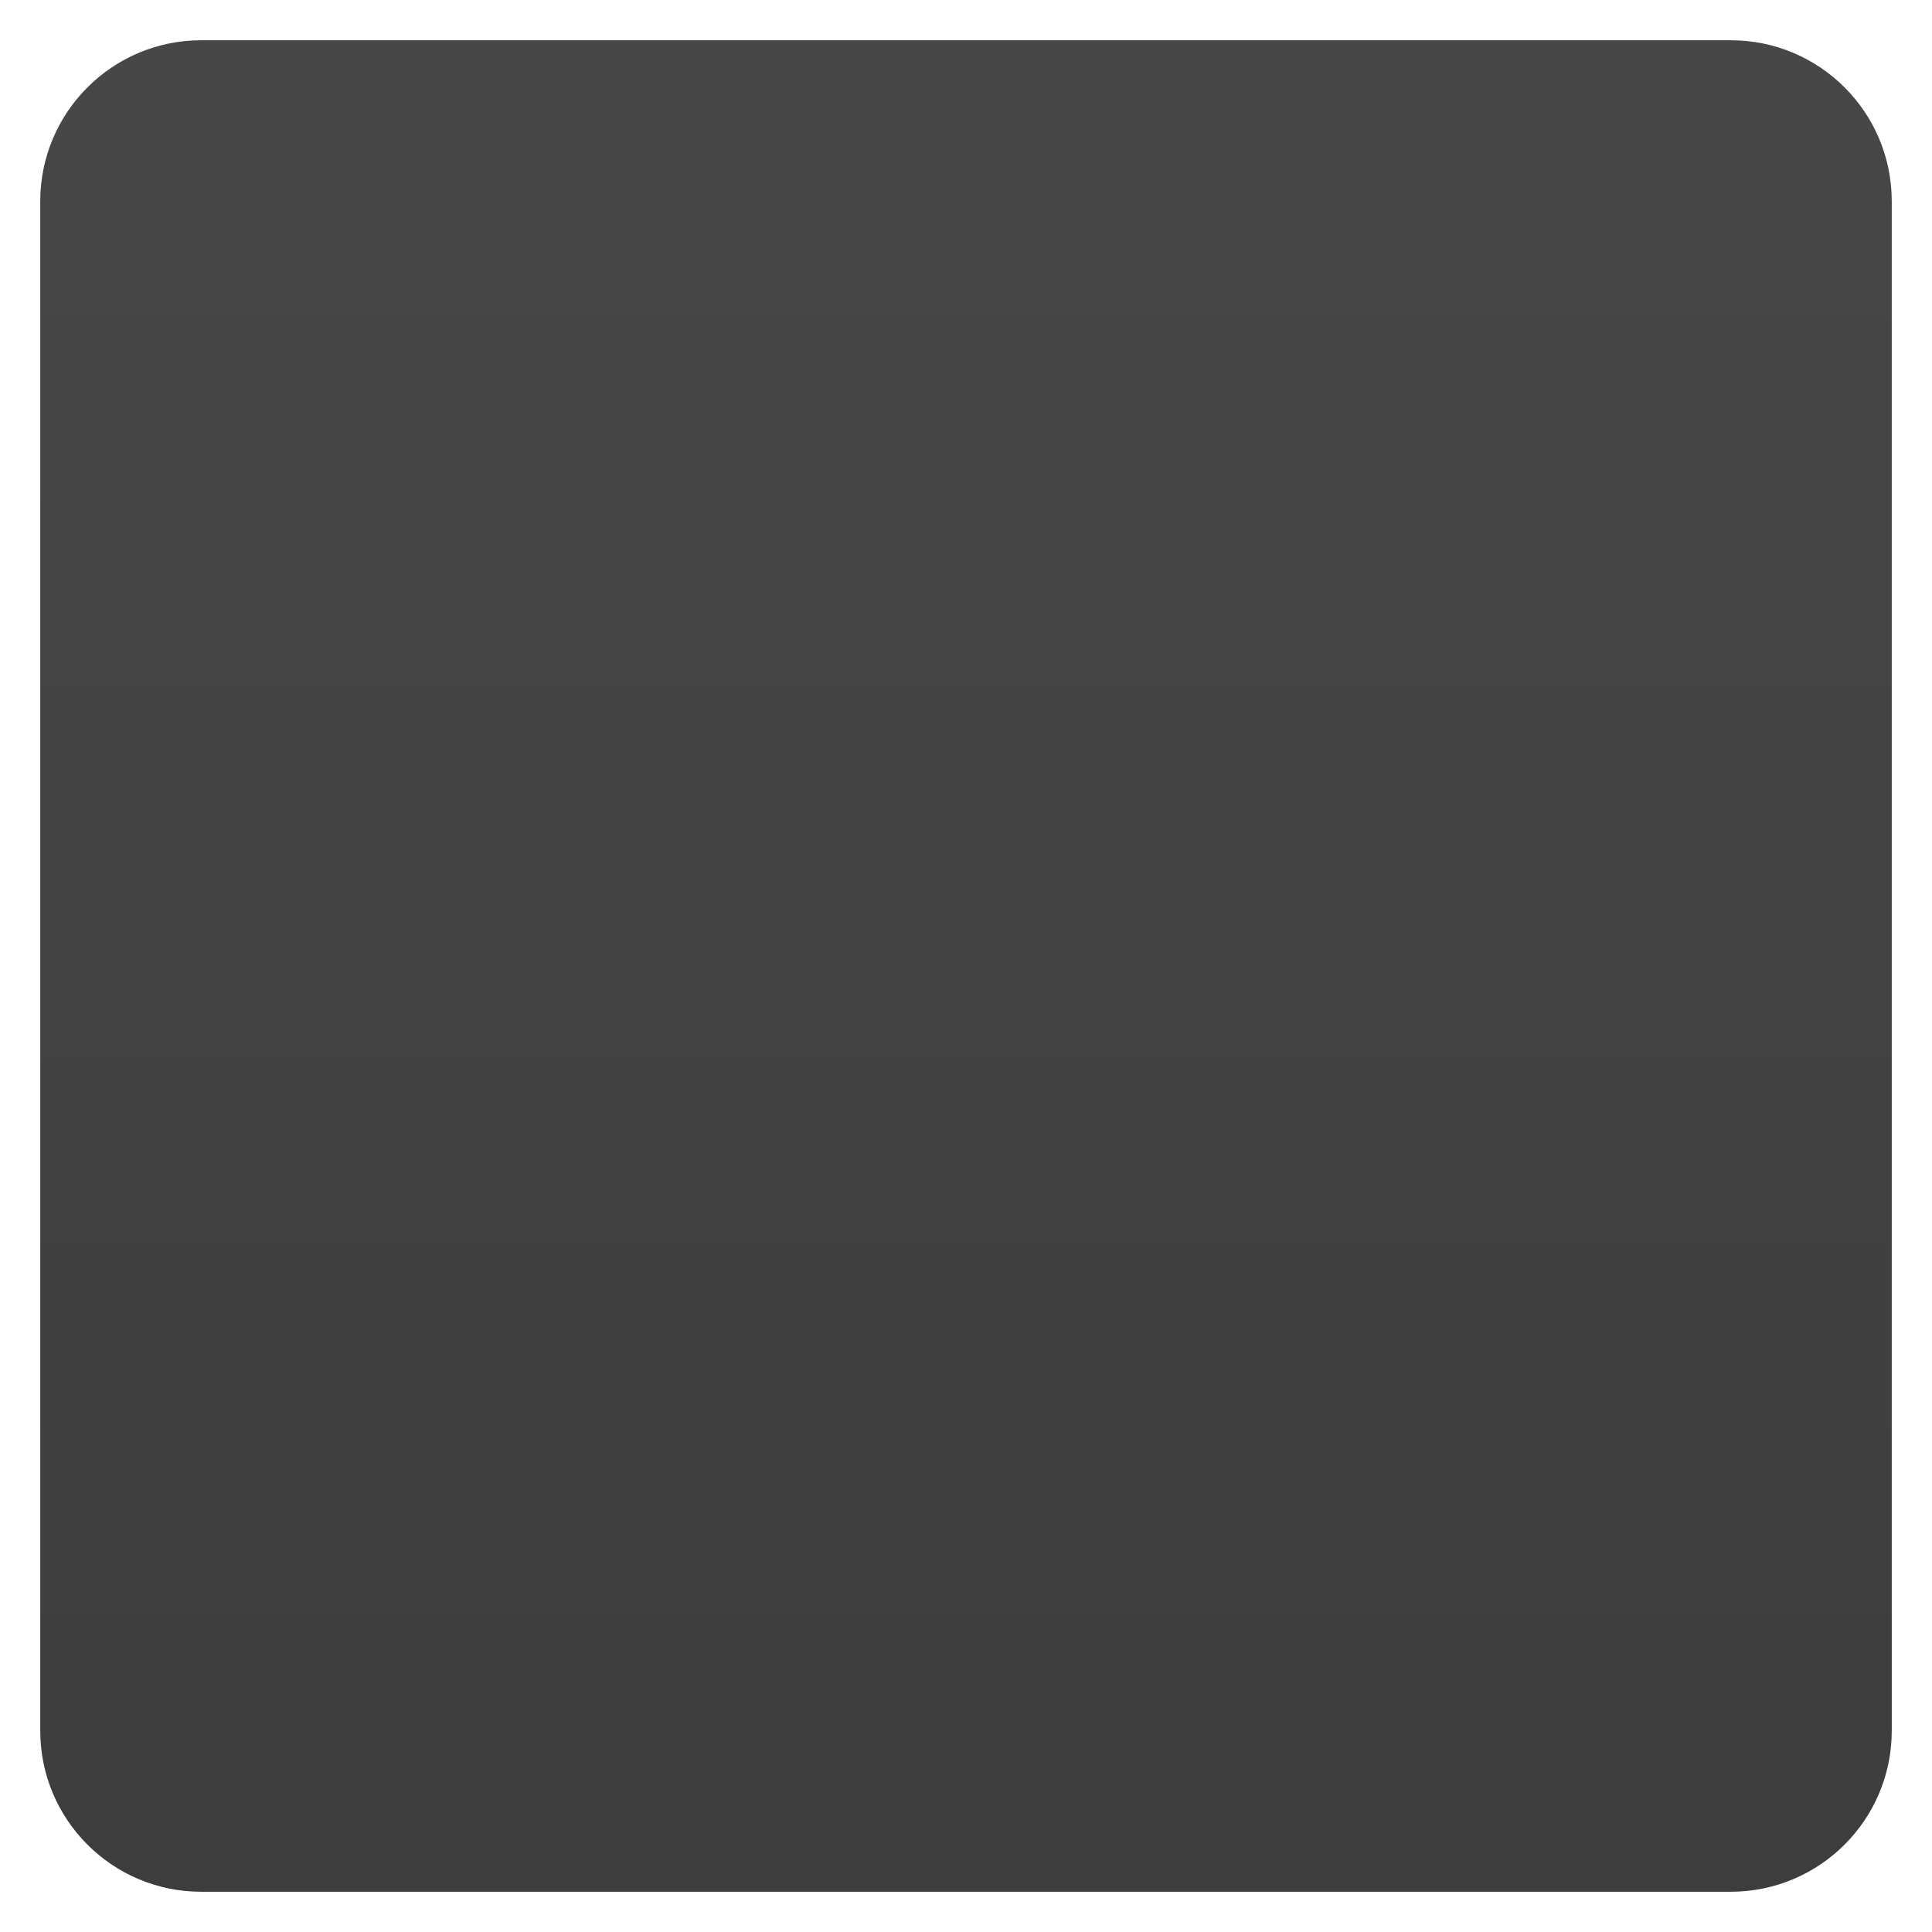
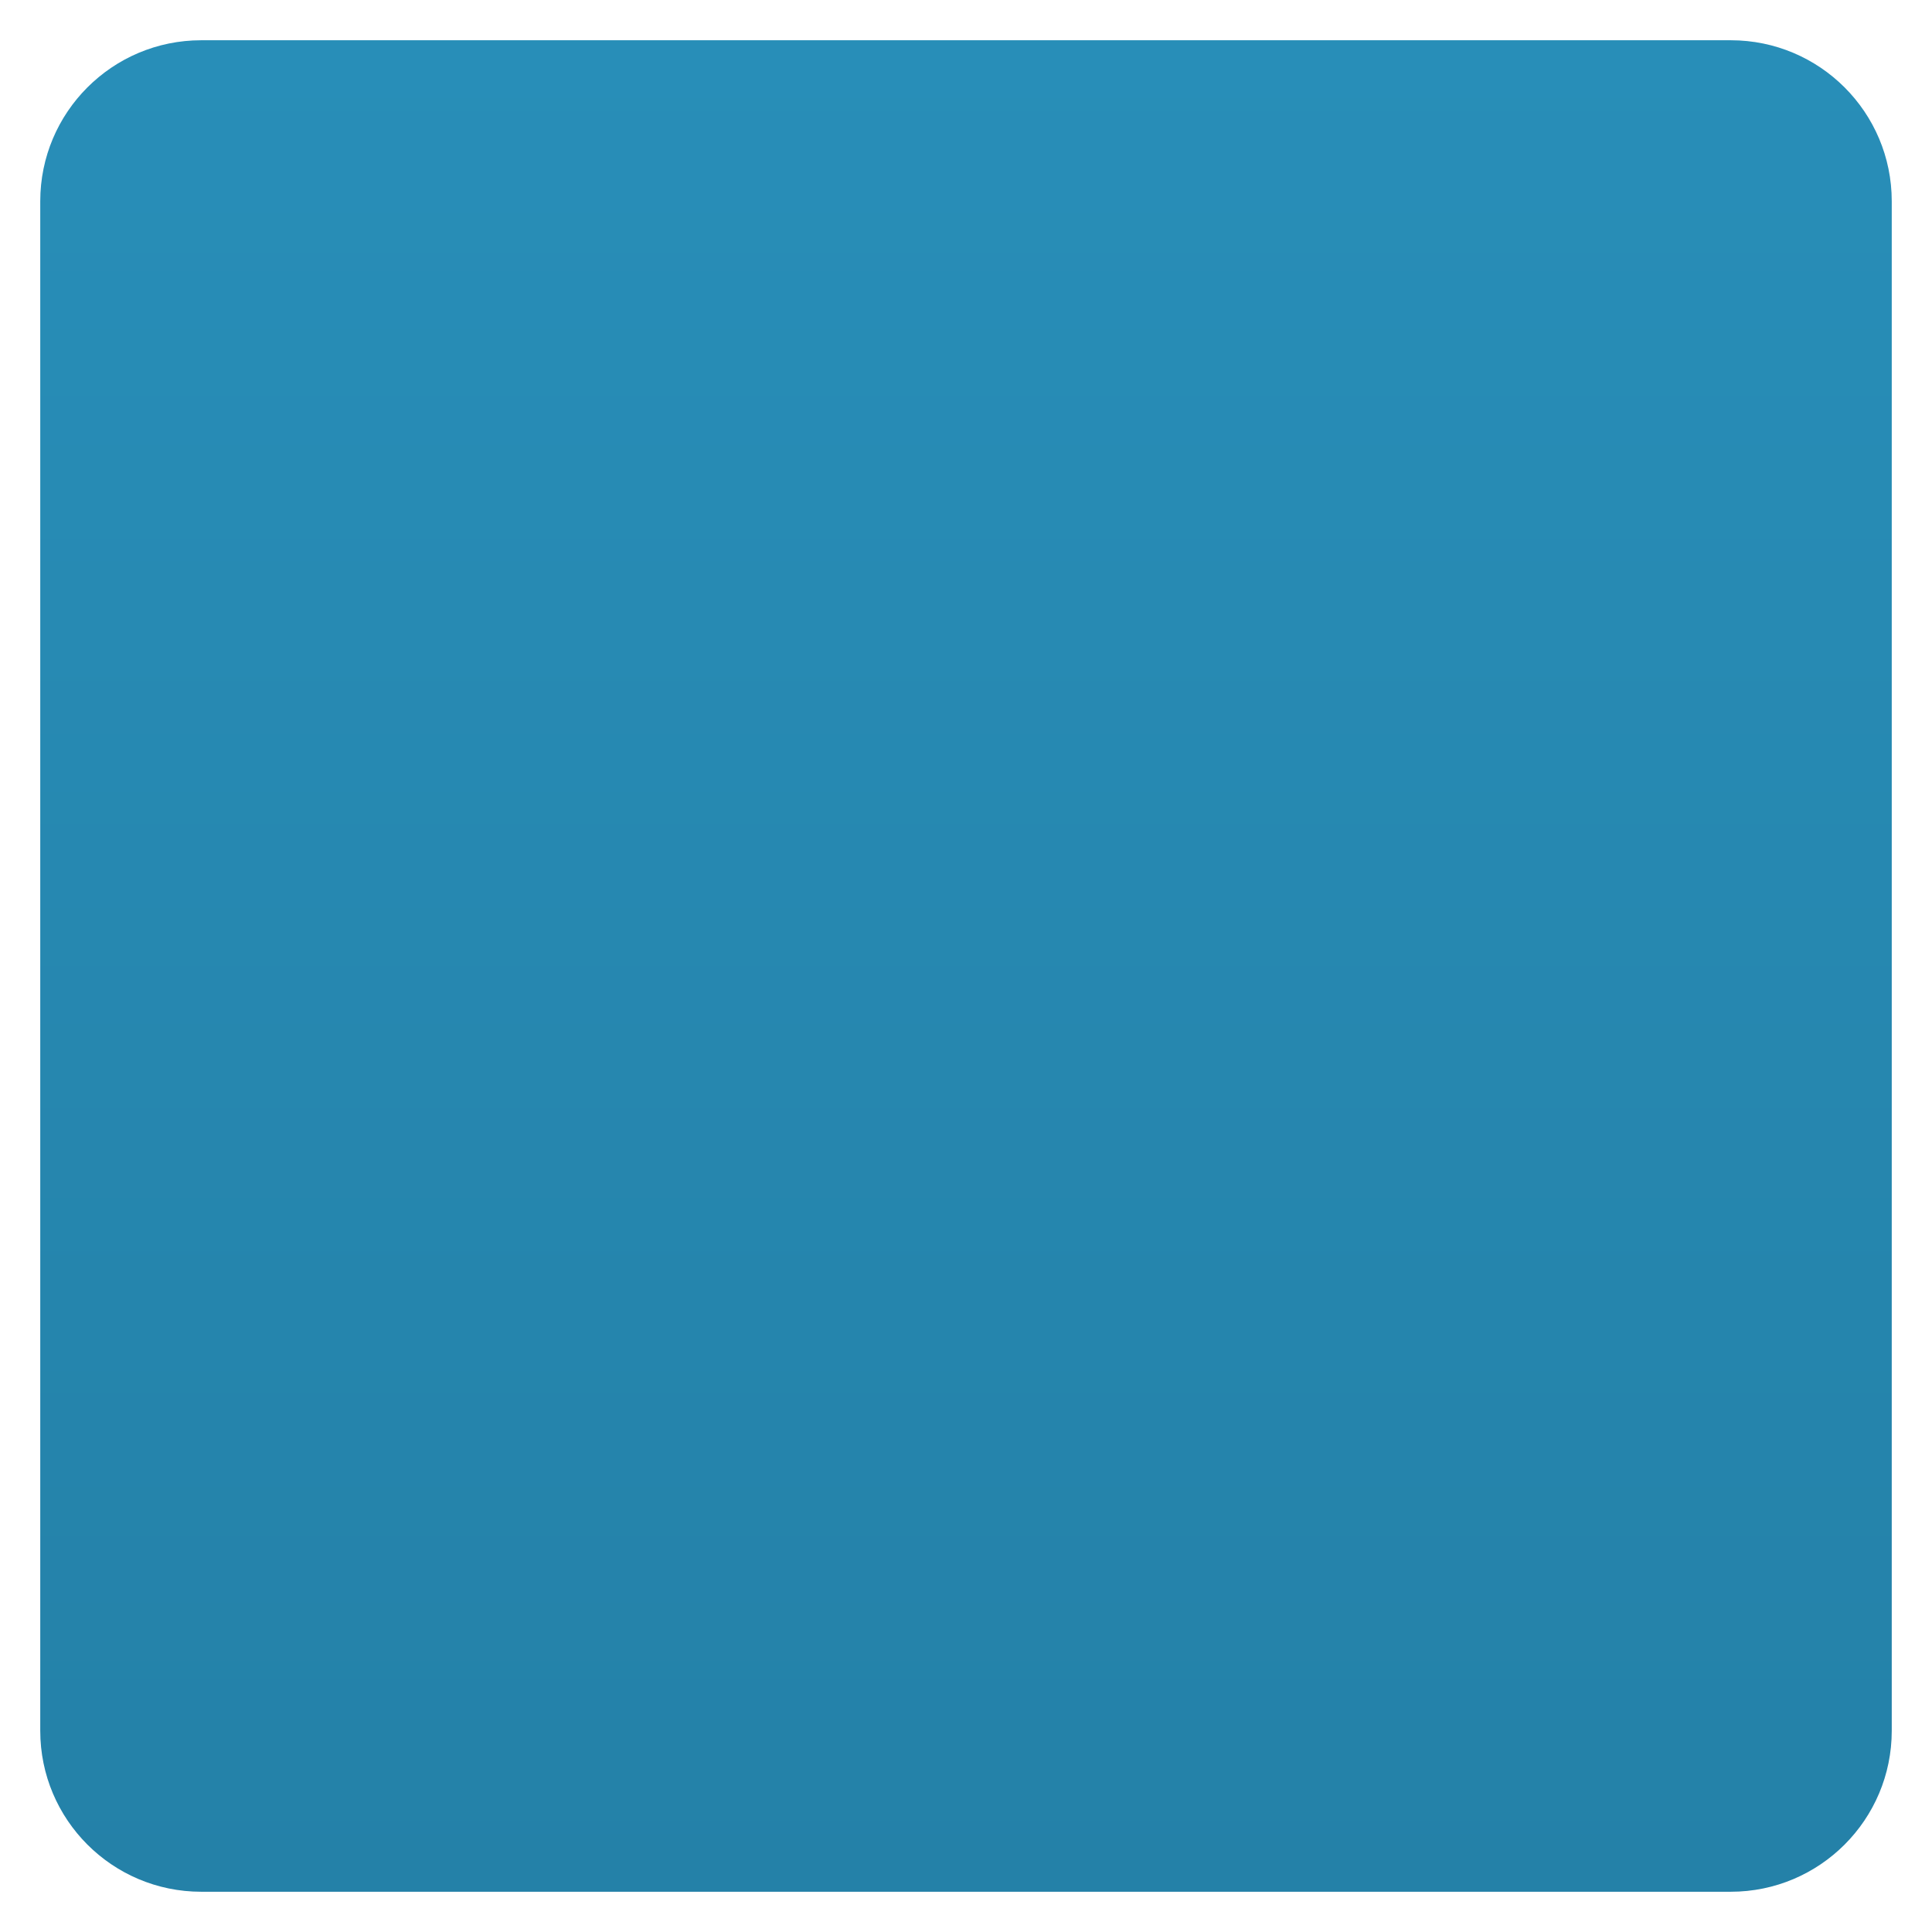
<svg xmlns="http://www.w3.org/2000/svg" xmlns:xlink="http://www.w3.org/1999/xlink" width="48" height="48" id="svg2" version="1.1">
  <defs id="defs10">
    <linearGradient id="linearGradient3758">
-       <stop style="stop-color:#3d3d3d;stop-opacity:1;" offset="0" id="stop3760" />
-       <stop style="stop-color:#474747;stop-opacity:1;" offset="1" id="stop3762" />
+       <stop style="stop-color:#2481a8;stop-opacity:1;" offset="0" id="stop3760" />
+       <stop style="stop-color:#288eb8;stop-opacity:1;" offset="1" id="stop3762" />
    </linearGradient>
    <linearGradient xlink:href="#linearGradient3758" id="linearGradient3764" x1="1" y1="23.998" x2="47" y2="23.998" gradientUnits="userSpaceOnUse" gradientTransform="translate(-48,0.00221467)" />
  </defs>
  <rect style="fill:url(#linearGradient3764);fill-opacity:1" id="rect6" width="46" height="46" x="-47" y="1" rx="4" transform="matrix(0,-1,1,0,0,0)" />
</svg>
